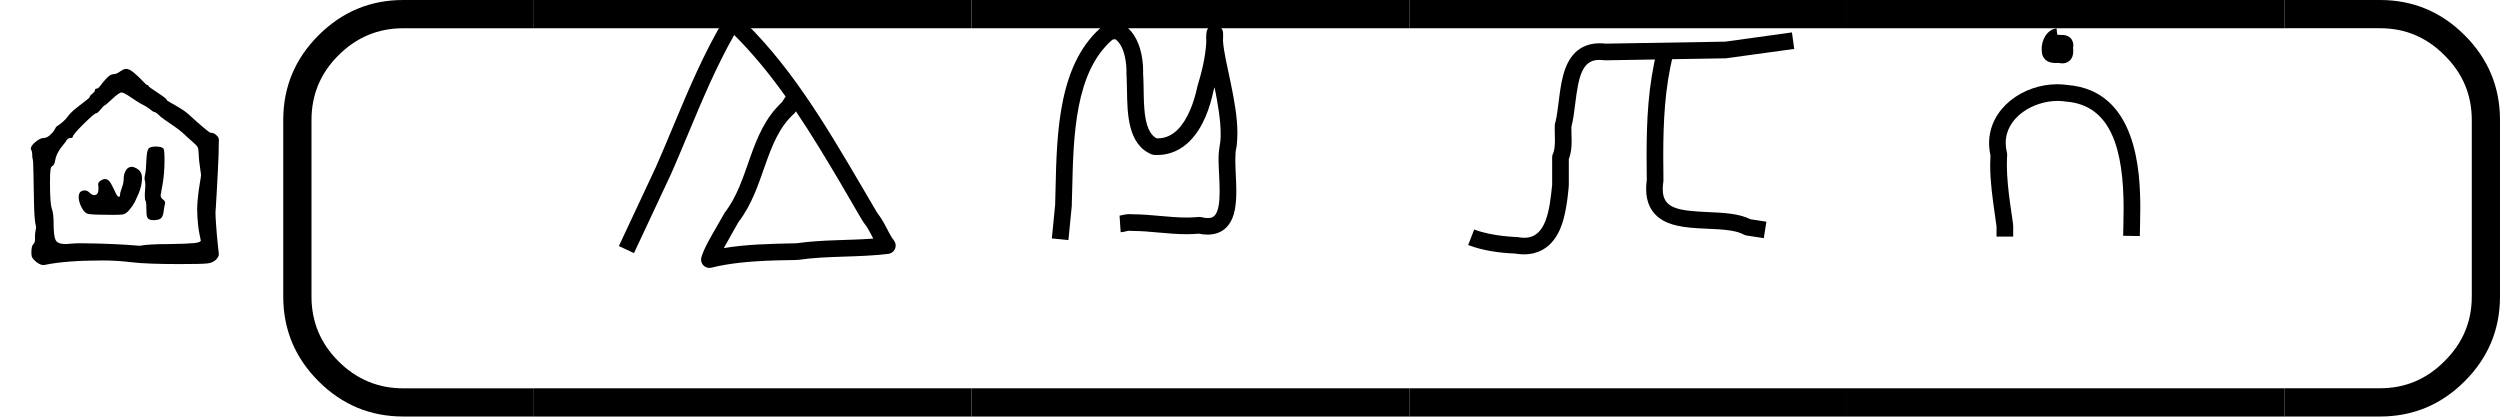
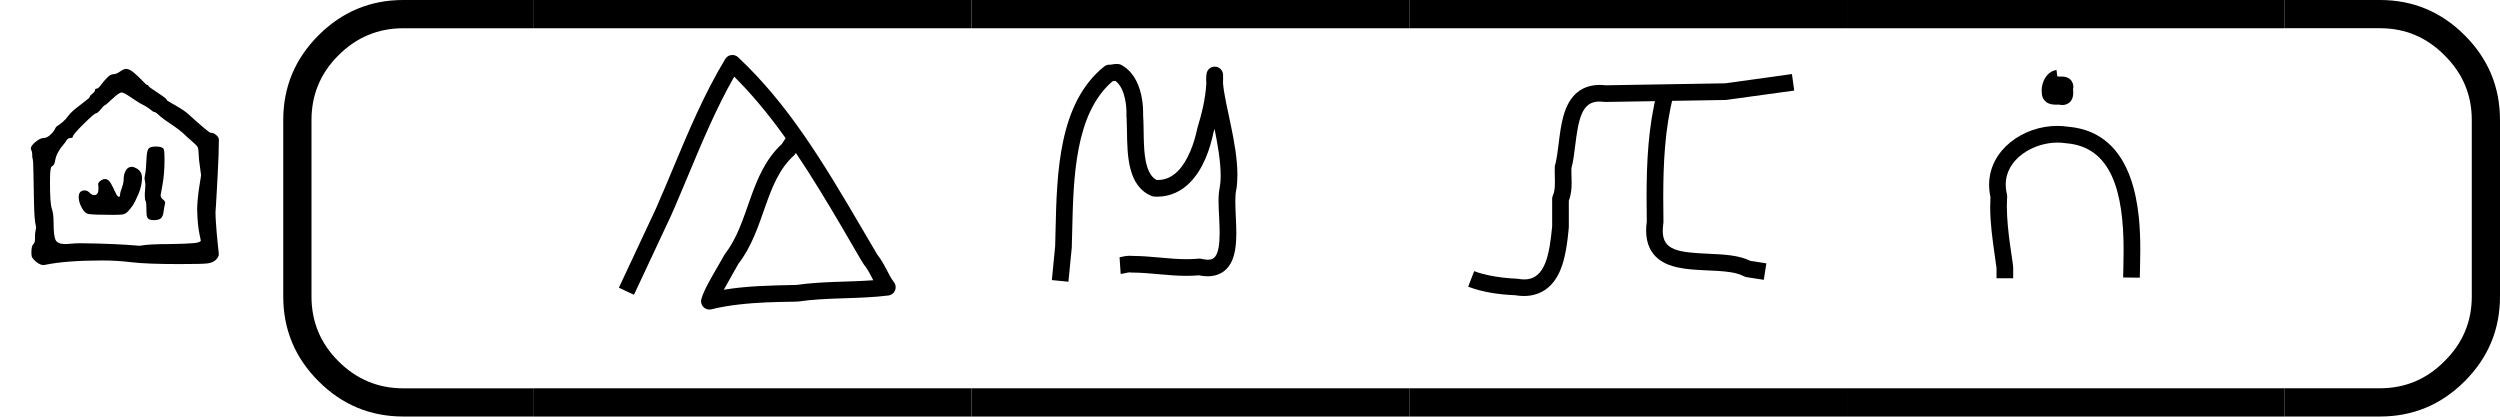
<svg xmlns="http://www.w3.org/2000/svg" version="1.1" width="6002" height="1000" viewBox="0 0 6002 1000">
  <path d="M126 137Q126 137 126 151Q126 160 128.0 169.0Q130 178 130 182Q130 184 128 192Q124 208 122.5 266.0Q121 324 120.5 375.0Q120 426 117 430Q116 433 116.0 443.5Q116 454 112 461Q111 462 111 465Q111 475 128.0 489.0Q145 503 157 503Q168 503 179.0 512.5Q190 522 195.5 531.0Q201 540 201 541Q201 543 207.5 547.0Q214 551 225.5 560.5Q237 570 246 583Q256 596 275.5 611.5Q295 627 309.0 637.5Q323 648 323 651Q323 655 332.5 662.5Q342 670 342 675Q342 681 349 681Q354 681 363.5 694.0Q373 707 385.5 720.0Q398 733 410 733Q419 733 432.5 742.5Q446 752 454 752Q466 752 483.0 737.5Q500 723 513.5 708.5Q527 694 530 694Q533 694 533.5 693.5Q534 693 534 691Q534 688 567.0 666.5Q600 645 600 641Q600 638 614.0 630.5Q628 623 650.0 609.5Q672 596 687 581Q711 559 733.0 540.5Q755 522 758 522Q762 522 767.5 520.5Q773 519 781.5 511.0Q790 503 788 489Q788 472 787.0 440.0Q786 408 784.0 374.0Q782 340 780.5 309.0Q779 278 777.5 257.5Q776 237 776 236Q776 221 777.5 199.5Q779 178 780.5 159.0Q782 140 784.0 123.0Q786 106 787.0 95.0Q788 84 788 84Q788 75 777 64Q766 54 748.0 51.5Q730 49 647 49Q529 49 475.0 55.5Q421 62 370 62Q237 62 161 46Q147 43 129 58Q119 67 116.0 72.5Q113 78 113 89Q113 114 119.5 120.0Q126 126 126 137ZM291 124Q320 124 351.5 123.0Q383 122 408.5 121.0Q434 120 455.0 118.5Q476 117 488.5 116.0Q501 115 501 115Q506 115 513.5 116.5Q521 118 544.5 119.5Q568 121 609 121Q674 122 698.5 124.5Q723 127 723 134Q723 134 722.5 136.5Q722 139 721.0 144.0Q720 149 718.5 156.0Q717 163 715.5 172.5Q714 182 713.0 193.0Q712 204 711.0 217.5Q710 231 710 245Q710 259 711.5 276.5Q713 294 715.0 310.0Q717 326 719.5 339.5Q722 353 723.0 361.5Q724 370 724 370Q724 374 720.0 399.5Q716 425 715.5 444.0Q715 463 712.0 469.5Q709 476 696 487Q693 490 686.0 496.0Q679 502 674.0 506.5Q669 511 666 514Q650 530 618.0 551.5Q586 573 578 580Q561 597 555 597Q552 597 548.0 600.5Q544 604 535.0 610.5Q526 617 514 623Q501 629 473.5 648.0Q446 667 438 667Q429 667 404.0 643.5Q379 620 376 620Q374 620 362.5 606.0Q351 592 346 592Q340 592 301.0 553.5Q262 515 262 507Q262 503 253 503Q245 503 239 494Q237 489 227.0 477.5Q217 466 209.5 452.5Q202 439 199 424Q196 404 188 402Q184 400 182.0 389.5Q180 379 180 344Q180 267 186.5 249.0Q193 231 193 197Q193 151 200.0 136.0Q207 121 237 121Q241 121 256.5 122.5Q272 124 291 124Z" transform="translate(0.00,666.67) scale(0.6667,-0.6667)" fill="#000000" />
  <path d="m 432.427,-300.259 c 0,-4 2.167,-11.833 6.5,-23.5 4.333,-11.667 6.5,-22.833 6.5,-33.5 0,-10 2.5,-19.5 7.5,-28.5 5,-9 12.167,-13.5 21.5,-13.5 4.667,0 10,1.667 16,5 14,7.333 21,19 21,35 0,18 -4.167,37 -12.5,57 -8.333,20 -15.667,34.5 -22,43.5 -6.333,9 -11.5,15.5 -15.5,19.5 -6,6 -11.667,9.667 -17,11 -5.333,1.333 -18,2 -38,2 -45.333,0 -74.333,-1 -87,-3 -9.333,-1.333 -17.667,-8.833 -25,-22.5 -7.333,-13.667 -11,-26.5 -11,-38.5 0,-16 7.333,-24 22,-24 6,0 11.833,2.833 17.5,8.5 5.667,5.667 10.833,8.5 15.5,8.5 10.667,0 16,-7.333 16,-22 v -7 c -1.333,-7.333 -1.333,-12.333 0,-15 1.333,-2.667 4.333,-5.667 9,-9 5.333,-3.333 10.333,-5 15,-5 8,0 15,5.333 21,16 6,10.667 11.333,21.333 16,32 4.667,10.667 9,16 13,16 2.667,0 4,-3 4,-9 z m 95,-126 c 0.667,-18.667 2.833,-31 6.5,-37 3.667,-6 12.5,-9 26.5,-9 14,0 23.333,2.333 28,7 2.667,2.667 4,16.333 4,41 0,32.667 -2.333,62 -7,88 l -7,39 c 0,6.667 3,12 9,16 6,4.667 8.333,9.333 7,14 -2.667,11.333 -4.333,20.333 -5,27 -1.333,12.667 -4.5,21.333 -9.5,26 -5,4.667 -13.833,7 -26.5,7 -10,0 -16.833,-2 -20.5,-6 -3.667,-4 -5.5,-11.667 -5.5,-23 0,-24.667 -1,-38 -3,-40 -2,-2 -3,-8.667 -3,-20 0,-8 0.333,-14.333 1,-19 0.667,-7.333 1,-13.333 1,-18 0,-6 -0.5,-11 -1.5,-15 -1,-4 -1.5,-6.667 -1.5,-8 0,-3.333 0.667,-8.333 2,-15 2,-7.333 3.667,-25.667 5,-55 z" transform="translate(0.00,666.67) scale(0.6667,0.6667)" fill="#000000" />
  <path d="M 24.638,12.488 H 20.722 q -1.482,0 -2.54,-1.058 -1.058,-1.058 -1.058,-2.54 V 3.598 q 0,-1.482 1.058,-2.54 Q 19.241,4e-6 20.722,4e-6 h 3.916 V 0.847 H 20.722 q -1.132,0 -1.947,0.815 -0.804,0.804 -0.804,1.937 v 5.292 q 0,1.132 0.804,1.937 0.815,0.815 1.947,0.815 h 3.916 z" transform="translate(-691.19,0.00) scale(80.0747,80.0747)" fill="#000000" />
  <path d="M 75.015,0.847 V 4e-6 h 13.123 v 0.847 z m 0,11.642 v -0.847 h 13.123 v 0.847 z" transform="translate(-4725.08,0.00) scale(80.0747,80.0747)" fill="#000000" />
  <path d="M 75.015,0.847 V 4e-6 h 13.123 v 0.847 z m 0,11.642 v -0.847 h 13.123 v 0.847 z" transform="translate(-3674.24,0.00) scale(80.0747,80.0747)" fill="#000000" />
  <path d="M 75.015,0.847 V 4e-6 h 13.123 v 0.847 z m 0,11.642 v -0.847 h 13.123 v 0.847 z" transform="translate(-2623.39,0.00) scale(80.0747,80.0747)" fill="#000000" />
  <path d="M 75.015,0.847 V 4e-6 h 13.123 v 0.847 z m 0,11.642 v -0.847 h 13.123 v 0.847 z" transform="translate(-1572.54,0.00) scale(80.0747,80.0747)" fill="#000000" />
  <path d="m 87.715,4e-6 h 2.857 q 1.482,0 2.54,1.058 1.058,1.058 1.058,2.54 v 5.292 q 0,1.482 -1.058,2.54 -1.058,1.058 -2.54,1.058 h -2.857 v -0.847 h 2.857 q 1.132,0 1.937,-0.815 0.815,-0.804 0.815,-1.937 V 3.598 q 0,-1.132 -0.815,-1.937 -0.804,-0.815 -1.937,-0.815 h -2.857 z" transform="translate(-1538.64,0.00) scale(80.0747,80.0747)" fill="#000000" />
-   <path d="M 457.02,666.69 C 456.60,667.48 420.13,731.68 413.26,744.54 C 480.65,733.33 546.25,731.82 631.91,730.04 C 706.68,719.20 787.62,721.53 861.83,716.02 C 849.49,692.25 843.96,681.58 833.54,668.70 C 824.91,658.02 720.62,468.66 629.58,334.03 C 626.67,338.61 626.20,339.35 623.73,341.58 C 535.96,420.70 537.88,561.78 457.02,666.69  Z M 370.00,804.00 C 356.19,804.00 345.00,792.81 345.00,779.00 C 345.00,776.62 345.34,774.23 346.02,771.93 C 354.08,744.47 375.01,709.50 393.75,676.97 C 393.97,676.57 415.60,638.50 416.29,637.62 C 491.15,541.89 488.84,398.52 587.58,306.88 C 591.73,300.38 594.73,296.42 598.83,289.73 C 546.46,216.35 495.83,156.12 444.47,105.06 C 391.17,198.47 349.00,299.17 306.58,400.64 C 306.07,401.86 263.39,503.93 254.64,522.62 L 143.64,759.62 C 143.64,759.62 98.36,738.41 98.36,738.38 L 209.24,501.64 C 226.73,462.00 243.55,421.75 260.45,381.32 C 307.00,269.97 354.06,157.15 417.60,52.07 C 419.15,49.50 425.79,40.00 439.00,40.00 C 445.15,40.00 451.30,42.26 456.10,46.77 C 605.10,186.66 707.52,354.94 831.60,567.16 C 845.71,591.30 859.69,615.21 873.63,638.77 C 897.87,669.36 906.72,700.11 923.64,721.52 C 927.21,726.05 929.00,731.52 929.00,737.00 C 929.00,749.65 919.58,760.24 907.14,761.80 C 818.95,772.88 722.27,767.24 637.68,779.73 C 621.18,782.16 480.15,776.97 376.15,803.23 C 374.13,803.74 372.07,804.00 370.00,804.00 Z" transform="translate(1407.12,0.00) scale(0.8,0.8)" fill="#000000" />
-   <path d="M 308.00,222.00 C 308.00,221.06 308.12,218.78 308.12,214.56 C 308.12,200.07 306.14,140.92 274.62,117.52 C 266.43,118.82 266.43,118.82 266.20,118.85 C 153.66,215.68 148.89,406.55 145.20,568.63 C 144.43,602.28 144.04,616.80 143.87,618.46 L 133.87,720.46 C 133.87,720.46 84.12,715.58 84.13,715.54 C 94.04,614.39 94.04,614.39 94.04,614.39 C 94.50,599.22 94.85,583.54 95.22,567.48 C 99.14,395.34 103.94,184.51 241.39,74.47 C 245.94,70.83 251.47,69.00 257.00,69.00 C 258.06,69.00 259.11,69.07 260.16,69.20 C 260.98,69.09 262.45,68.87 264.25,68.56 C 267.72,67.97 272.40,66.92 278.67,66.92 C 283.28,66.92 287.89,67.29 292.94,70.03 C 312.90,80.88 335.48,102.36 348.42,144.82 C 355.46,167.93 358.12,192.07 358.12,214.11 C 358.12,216.57 358.09,219.01 358.02,221.41 C 360.99,261.58 357.56,317.44 366.11,359.54 C 374.56,401.14 391.43,411.43 398.92,415.23 C 399.56,415.25 400.19,415.25 400.83,415.25 C 426.04,415.25 445.34,405.33 462.23,388.44 C 492.03,358.64 511.36,305.56 520.52,260.94 C 520.68,260.18 520.87,259.41 521.10,258.66 C 533.66,217.59 545.29,171.44 547.67,125.40 C 547.38,121.16 547.22,117.02 547.22,112.97 C 547.22,93.20 550.15,87.49 555.32,82.32 C 560.20,77.44 566.60,75.00 573.00,75.00 C 586.56,75.00 597.63,85.80 597.99,99.34 C 598.07,102.49 598.11,105.63 598.11,108.77 C 598.11,113.86 598.00,118.93 597.80,123.97 C 602.60,188.08 640.97,304.59 640.97,399.17 C 640.97,399.64 640.65,432.25 637.27,446.01 C 635.43,453.48 634.74,465.32 634.74,479.64 C 634.74,511.26 637.75,542.42 637.75,574.18 C 637.75,631.72 627.52,662.86 607.58,682.80 C 593.13,697.25 573.78,704.09 551.52,704.09 C 543.18,704.09 534.43,703.13 525.38,701.25 C 512.57,702.35 500.08,702.80 487.86,702.80 C 431.18,702.80 380.41,693.17 324.92,692.99 C 321.93,692.99 320.57,692.46 317.30,692.46 C 309.94,692.46 302.64,696.14 290.65,696.94 L 287.33,647.06 C 292.28,646.73 302.94,642.55 318.02,642.55 C 320.73,642.55 323.58,642.69 326.55,643.01 C 384.15,643.35 434.74,652.79 488.18,652.79 C 508.57,652.79 526.61,651.00 527.00,651.00 C 533.16,651.00 540.80,654.39 552.60,654.39 C 570.06,654.39 587.67,646.56 587.67,574.41 C 587.67,558.57 586.91,541.61 586.10,524.85 C 585.32,508.84 584.37,493.08 584.37,478.05 C 584.37,437.57 590.75,441.09 590.75,401.76 C 590.75,360.18 582.16,310.02 572.38,261.76 C 571.34,265.29 570.29,268.78 569.24,272.22 C 559.08,321.16 539.03,382.35 497.58,423.80 C 473.13,448.24 440.32,465.23 400.37,465.23 C 388.84,465.23 386.19,464.23 383.49,463.13 C 311.99,433.80 310.64,341.42 309.59,269.49 C 309.01,230.08 308.00,222.48 308.00,222.00 Z" transform="translate(2457.97,0.00) scale(0.8,0.8)" fill="#000000" />
-   <path d="M 606.00,542.00 C 606.00,546.18 603.91,554.87 603.91,568.08 C 603.91,626.37 650.88,632.48 740.82,636.50 C 786.76,638.55 832.37,640.59 866.94,657.93 L 914.83,665.30 C 914.83,665.30 907.22,714.71 907.17,714.70 C 855.17,706.70 855.17,706.70 855.17,706.70 C 845.62,705.23 841.04,697.37 807.61,691.96 C 759.76,684.22 697.95,688.78 646.90,677.14 C 616.57,670.23 554.06,650.54 554.06,566.86 C 554.06,558.44 554.70,549.61 555.98,540.37 C 555.66,515.94 555.39,491.39 555.39,466.76 C 555.39,362.05 560.27,255.89 586.78,151.80 C 586.78,151.80 635.23,164.14 635.22,164.20 C 610.19,262.47 605.41,365.06 605.41,468.94 C 605.41,502.99 606.00,541.27 606.00,542.00  Z M 188.61,713.52 C 253.17,713.52 264.03,634.00 272.00,554.74 L 272.00,472.00 C 272.00,458.65 280.28,461.80 280.28,420.74 C 280.28,419.96 279.71,388.35 279.71,388.02 C 279.71,353.88 280.47,395.07 291.49,306.05 C 298.20,251.85 305.43,193.50 340.54,158.39 C 358.87,140.06 384.10,129.89 414.62,129.89 C 420.36,129.89 426.27,130.25 432.37,130.98 L 791.06,125.03 C 791.06,125.03 991.54,97.24 991.59,97.24 L 998.46,146.76 C 804.56,173.63 795.49,174.96 793.42,174.99 L 431.00,181.00 C 427.46,181.00 422.24,179.74 413.12,179.74 C 360.94,179.74 351.03,232.07 341.10,312.24 C 338.20,335.68 335.46,358.94 329.84,379.96 C 329.75,382.50 329.71,385.14 329.71,387.86 C 329.71,389.00 330.44,424.31 330.44,424.67 C 330.44,441.15 329.05,459.17 322.00,477.10 L 322.00,556.00 C 322.00,557.04 317.74,616.22 305.93,658.28 C 298.73,683.89 274.89,763.28 187.01,763.28 C 178.49,763.28 169.59,762.51 160.32,760.91 C 114.76,759.15 63.76,752.23 19.97,735.32 C 19.97,735.32 37.99,688.67 38.03,688.68 C 93.01,709.92 166.24,711.18 167.53,711.42 C 175.39,712.86 182.37,713.52 188.61,713.52 Z" transform="translate(3508.81,0.00) scale(0.8,0.8)" fill="#000000" />
-   <path d="M 474.34,104.34 C 474.49,104.33 475.05,104.30 475.85,104.30 C 478.10,104.30 480.15,104.54 482.03,104.91 C 483.35,104.83 485.02,104.73 487.04,104.73 C 521.74,104.73 522.55,132.59 522.55,135.21 C 522.55,137.88 522.21,140.31 521.70,142.49 C 521.83,147.38 522.26,149.86 522.26,154.03 C 522.26,180.65 504.37,190.15 489.71,190.15 C 486.01,190.15 482.51,189.63 479.50,188.93 C 476.61,188.98 473.81,189.13 470.84,189.13 C 449.83,189.13 441.65,182.14 437.34,177.83 C 430.73,171.23 427.88,161.97 427.88,153.61 C 427.88,153.45 427.88,153.30 427.88,153.14 C 427.57,150.66 427.42,148.21 427.42,145.78 C 427.42,121.84 442.42,88.73 472.05,85.18 L 474.34,104.34  Z M 323.00,494.91 C 323.00,568.75 342.00,664.06 342.00,678.00 L 342.00,710.00 L 292.00,710.00 L 292.00,679.66 C 290.37,667.36 288.62,655.00 286.85,642.57 C 280.06,594.88 272.99,546.02 272.99,495.42 C 272.99,485.73 273.25,475.97 273.82,466.14 C 271.03,453.63 269.72,441.43 269.72,429.62 C 269.72,324.96 371.67,252.82 474.34,252.82 C 484.93,252.82 495.49,253.59 505.92,255.16 C 713.64,272.30 723.43,515.14 723.43,625.09 C 723.43,651.13 722.00,707.55 721.99,708.38 L 672.01,707.62 C 672.02,706.80 673.39,652.31 673.39,626.34 C 673.39,450.27 636.84,315.63 501.02,304.92 C 500.39,304.87 499.76,304.79 499.13,304.70 C 491.31,303.48 483.31,302.89 475.25,302.89 C 401.47,302.89 319.58,352.45 319.58,428.82 C 319.58,447.80 324.00,457.29 324.00,464.00 C 324.00,466.26 323.00,476.76 323.00,494.91 Z" transform="translate(4559.66,0.00) scale(0.8,0.8)" fill="#000000" />
+   <path d="M 457.02,666.69 C 456.60,667.48 420.13,731.68 413.26,744.54 C 480.65,733.33 546.25,731.82 631.91,730.04 C 706.68,719.20 787.62,721.53 861.83,716.02 C 849.49,692.25 843.96,681.58 833.54,668.70 C 824.91,658.02 720.62,468.66 629.58,334.03 C 626.67,338.61 626.20,339.35 623.73,341.58 C 535.96,420.70 537.88,561.78 457.02,666.69  Z M 370.00,804.00 C 356.19,804.00 345.00,792.81 345.00,779.00 C 345.00,776.62 345.34,774.23 346.02,771.93 C 354.08,744.47 375.01,709.50 393.75,676.97 C 393.97,676.57 415.60,638.50 416.29,637.62 C 491.15,541.89 488.84,398.52 587.58,306.88 C 591.73,300.38 594.73,296.42 598.83,289.73 C 546.46,216.35 495.83,156.12 444.47,105.06 C 391.17,198.47 349.00,299.17 306.58,400.64 C 306.07,401.86 263.39,503.93 254.64,522.62 L 143.64,759.62 C 143.64,759.62 98.36,738.41 98.36,738.38 L 209.24,501.64 C 226.73,462.00 243.55,421.75 260.45,381.32 C 307.00,269.97 354.06,157.15 417.60,52.07 C 419.15,49.50 425.79,40.00 439.00,40.00 C 445.15,40.00 451.30,42.26 456.10,46.77 C 605.10,186.66 707.52,354.94 831.60,567.16 C 845.71,591.30 859.69,615.21 873.63,638.77 C 897.87,669.36 906.72,700.11 923.64,721.52 C 927.21,726.05 929.00,731.52 929.00,737.00 C 929.00,749.65 919.58,760.24 907.14,761.80 C 818.95,772.88 722.27,767.24 637.68,779.73 C 621.18,782.16 480.15,776.97 376.15,803.23 C 374.13,803.74 372.07,804.00 370.00,804.00 Z" transform="translate(1407.12,100.00) scale(0.8,0.8)" fill="#000000" />
+   <path d="M 308.00,222.00 C 308.00,221.06 308.12,218.78 308.12,214.56 C 308.12,200.07 306.14,140.92 274.62,117.52 C 266.43,118.82 266.43,118.82 266.20,118.85 C 153.66,215.68 148.89,406.55 145.20,568.63 C 144.43,602.28 144.04,616.80 143.87,618.46 L 133.87,720.46 C 133.87,720.46 84.12,715.58 84.13,715.54 C 94.04,614.39 94.04,614.39 94.04,614.39 C 94.50,599.22 94.85,583.54 95.22,567.48 C 99.14,395.34 103.94,184.51 241.39,74.47 C 245.94,70.83 251.47,69.00 257.00,69.00 C 258.06,69.00 259.11,69.07 260.16,69.20 C 260.98,69.09 262.45,68.87 264.25,68.56 C 267.72,67.97 272.40,66.92 278.67,66.92 C 283.28,66.92 287.89,67.29 292.94,70.03 C 312.90,80.88 335.48,102.36 348.42,144.82 C 355.46,167.93 358.12,192.07 358.12,214.11 C 358.12,216.57 358.09,219.01 358.02,221.41 C 360.99,261.58 357.56,317.44 366.11,359.54 C 374.56,401.14 391.43,411.43 398.92,415.23 C 399.56,415.25 400.19,415.25 400.83,415.25 C 426.04,415.25 445.34,405.33 462.23,388.44 C 492.03,358.64 511.36,305.56 520.52,260.94 C 520.68,260.18 520.87,259.41 521.10,258.66 C 533.66,217.59 545.29,171.44 547.67,125.40 C 547.38,121.16 547.22,117.02 547.22,112.97 C 547.22,93.20 550.15,87.49 555.32,82.32 C 560.20,77.44 566.60,75.00 573.00,75.00 C 586.56,75.00 597.63,85.80 597.99,99.34 C 598.07,102.49 598.11,105.63 598.11,108.77 C 598.11,113.86 598.00,118.93 597.80,123.97 C 602.60,188.08 640.97,304.59 640.97,399.17 C 640.97,399.64 640.65,432.25 637.27,446.01 C 635.43,453.48 634.74,465.32 634.74,479.64 C 634.74,511.26 637.75,542.42 637.75,574.18 C 637.75,631.72 627.52,662.86 607.58,682.80 C 593.13,697.25 573.78,704.09 551.52,704.09 C 543.18,704.09 534.43,703.13 525.38,701.25 C 512.57,702.35 500.08,702.80 487.86,702.80 C 431.18,702.80 380.41,693.17 324.92,692.99 C 321.93,692.99 320.57,692.46 317.30,692.46 C 309.94,692.46 302.64,696.14 290.65,696.94 L 287.33,647.06 C 292.28,646.73 302.94,642.55 318.02,642.55 C 320.73,642.55 323.58,642.69 326.55,643.01 C 384.15,643.35 434.74,652.79 488.18,652.79 C 508.57,652.79 526.61,651.00 527.00,651.00 C 533.16,651.00 540.80,654.39 552.60,654.39 C 570.06,654.39 587.67,646.56 587.67,574.41 C 587.67,558.57 586.91,541.61 586.10,524.85 C 585.32,508.84 584.37,493.08 584.37,478.05 C 584.37,437.57 590.75,441.09 590.75,401.76 C 590.75,360.18 582.16,310.02 572.38,261.76 C 571.34,265.29 570.29,268.78 569.24,272.22 C 559.08,321.16 539.03,382.35 497.58,423.80 C 473.13,448.24 440.32,465.23 400.37,465.23 C 388.84,465.23 386.19,464.23 383.49,463.13 C 311.99,433.80 310.64,341.42 309.59,269.49 C 309.01,230.08 308.00,222.48 308.00,222.00 Z" transform="translate(2457.97,100.00) scale(0.8,0.8)" fill="#000000" />
+   <path d="M 606.00,542.00 C 606.00,546.18 603.91,554.87 603.91,568.08 C 603.91,626.37 650.88,632.48 740.82,636.50 C 786.76,638.55 832.37,640.59 866.94,657.93 L 914.83,665.30 C 914.83,665.30 907.22,714.71 907.17,714.70 C 855.17,706.70 855.17,706.70 855.17,706.70 C 845.62,705.23 841.04,697.37 807.61,691.96 C 759.76,684.22 697.95,688.78 646.90,677.14 C 616.57,670.23 554.06,650.54 554.06,566.86 C 554.06,558.44 554.70,549.61 555.98,540.37 C 555.66,515.94 555.39,491.39 555.39,466.76 C 555.39,362.05 560.27,255.89 586.78,151.80 C 586.78,151.80 635.23,164.14 635.22,164.20 C 610.19,262.47 605.41,365.06 605.41,468.94 C 605.41,502.99 606.00,541.27 606.00,542.00  Z M 188.61,713.52 C 253.17,713.52 264.03,634.00 272.00,554.74 L 272.00,472.00 C 272.00,458.65 280.28,461.80 280.28,420.74 C 280.28,419.96 279.71,388.35 279.71,388.02 C 279.71,353.88 280.47,395.07 291.49,306.05 C 298.20,251.85 305.43,193.50 340.54,158.39 C 358.87,140.06 384.10,129.89 414.62,129.89 C 420.36,129.89 426.27,130.25 432.37,130.98 L 791.06,125.03 C 791.06,125.03 991.54,97.24 991.59,97.24 L 998.46,146.76 C 804.56,173.63 795.49,174.96 793.42,174.99 L 431.00,181.00 C 427.46,181.00 422.24,179.74 413.12,179.74 C 360.94,179.74 351.03,232.07 341.10,312.24 C 338.20,335.68 335.46,358.94 329.84,379.96 C 329.75,382.50 329.71,385.14 329.71,387.86 C 329.71,389.00 330.44,424.31 330.44,424.67 C 330.44,441.15 329.05,459.17 322.00,477.10 L 322.00,556.00 C 322.00,557.04 317.74,616.22 305.93,658.28 C 298.73,683.89 274.89,763.28 187.01,763.28 C 178.49,763.28 169.59,762.51 160.32,760.91 C 114.76,759.15 63.76,752.23 19.97,735.32 C 19.97,735.32 37.99,688.67 38.03,688.68 C 93.01,709.92 166.24,711.18 167.53,711.42 C 175.39,712.86 182.37,713.52 188.61,713.52 Z" transform="translate(3508.81,100.00) scale(0.8,0.8)" fill="#000000" />
+   <path d="M 474.34,104.34 C 474.49,104.33 475.05,104.30 475.85,104.30 C 478.10,104.30 480.15,104.54 482.03,104.91 C 483.35,104.83 485.02,104.73 487.04,104.73 C 521.74,104.73 522.55,132.59 522.55,135.21 C 522.55,137.88 522.21,140.31 521.70,142.49 C 521.83,147.38 522.26,149.86 522.26,154.03 C 522.26,180.65 504.37,190.15 489.71,190.15 C 486.01,190.15 482.51,189.63 479.50,188.93 C 476.61,188.98 473.81,189.13 470.84,189.13 C 449.83,189.13 441.65,182.14 437.34,177.83 C 430.73,171.23 427.88,161.97 427.88,153.61 C 427.88,153.45 427.88,153.30 427.88,153.14 C 427.57,150.66 427.42,148.21 427.42,145.78 C 427.42,121.84 442.42,88.73 472.05,85.18 L 474.34,104.34  Z M 323.00,494.91 C 323.00,568.75 342.00,664.06 342.00,678.00 L 342.00,710.00 L 292.00,710.00 L 292.00,679.66 C 290.37,667.36 288.62,655.00 286.85,642.57 C 280.06,594.88 272.99,546.02 272.99,495.42 C 272.99,485.73 273.25,475.97 273.82,466.14 C 271.03,453.63 269.72,441.43 269.72,429.62 C 269.72,324.96 371.67,252.82 474.34,252.82 C 484.93,252.82 495.49,253.59 505.92,255.16 C 713.64,272.30 723.43,515.14 723.43,625.09 C 723.43,651.13 722.00,707.55 721.99,708.38 L 672.01,707.62 C 672.02,706.80 673.39,652.31 673.39,626.34 C 673.39,450.27 636.84,315.63 501.02,304.92 C 500.39,304.87 499.76,304.79 499.13,304.70 C 491.31,303.48 483.31,302.89 475.25,302.89 C 401.47,302.89 319.58,352.45 319.58,428.82 C 319.58,447.80 324.00,457.29 324.00,464.00 C 324.00,466.26 323.00,476.76 323.00,494.91 Z" transform="translate(4559.66,100.00) scale(0.8,0.8)" fill="#000000" />
</svg>
